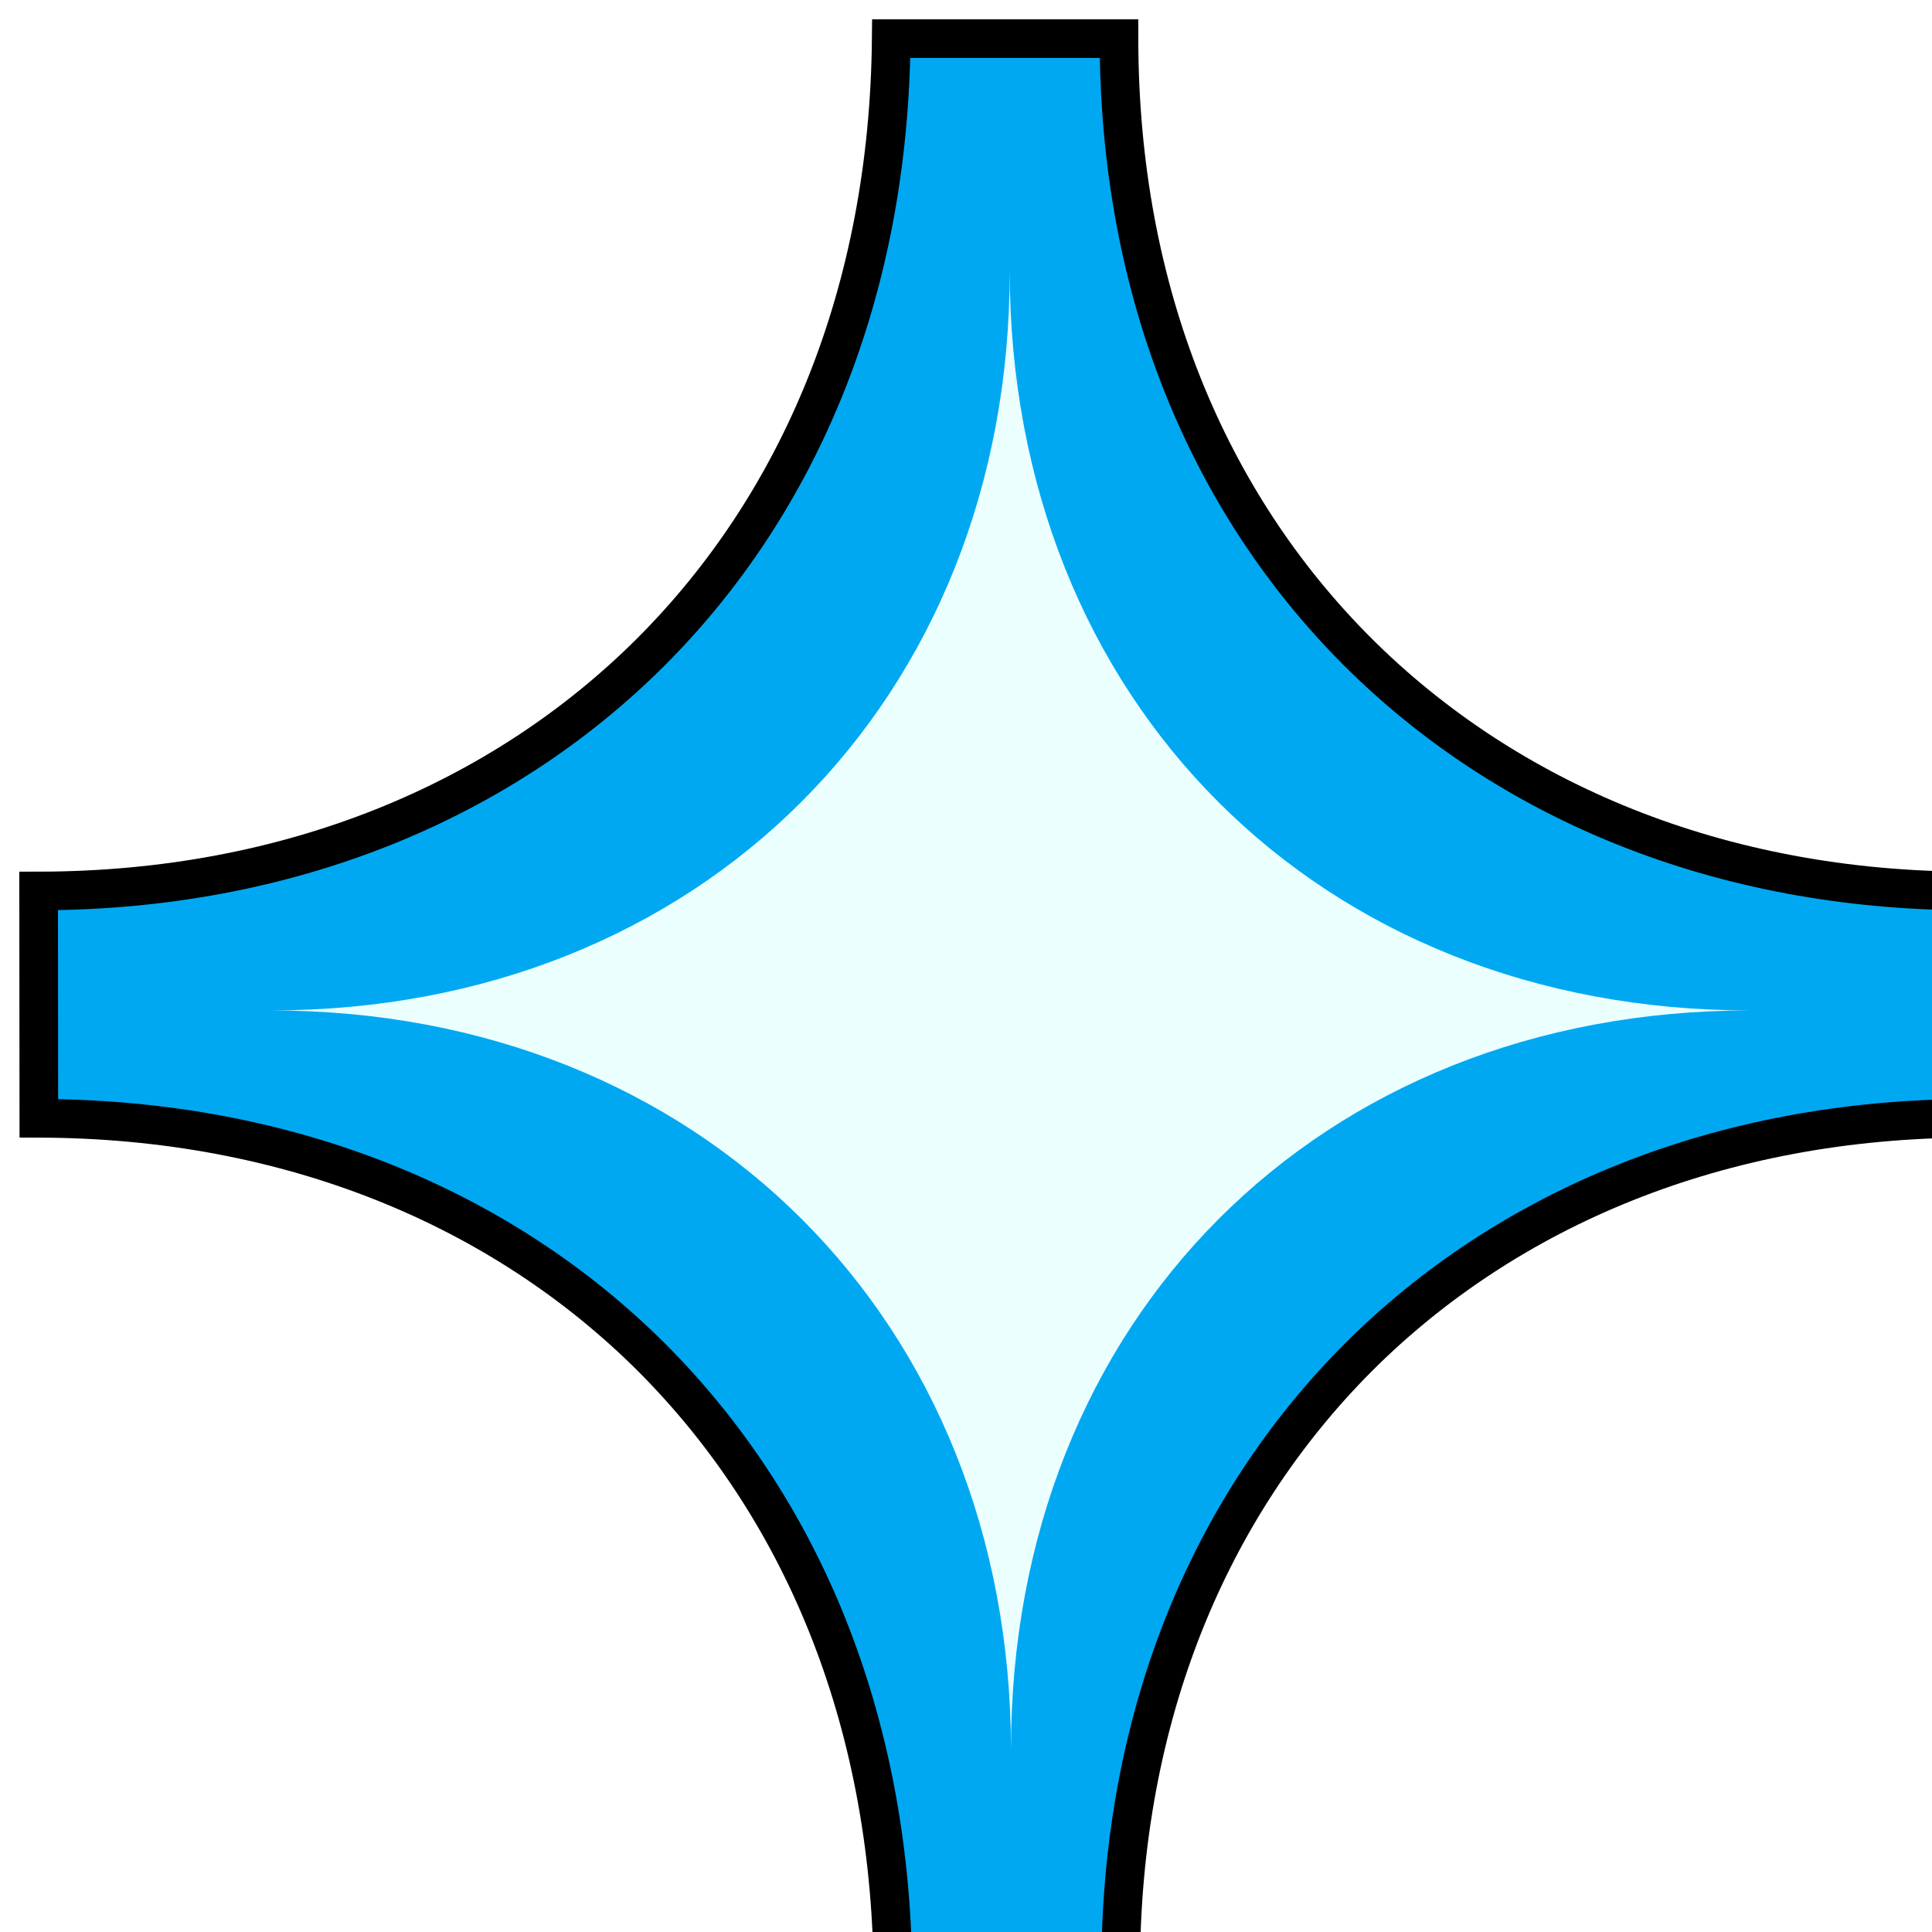
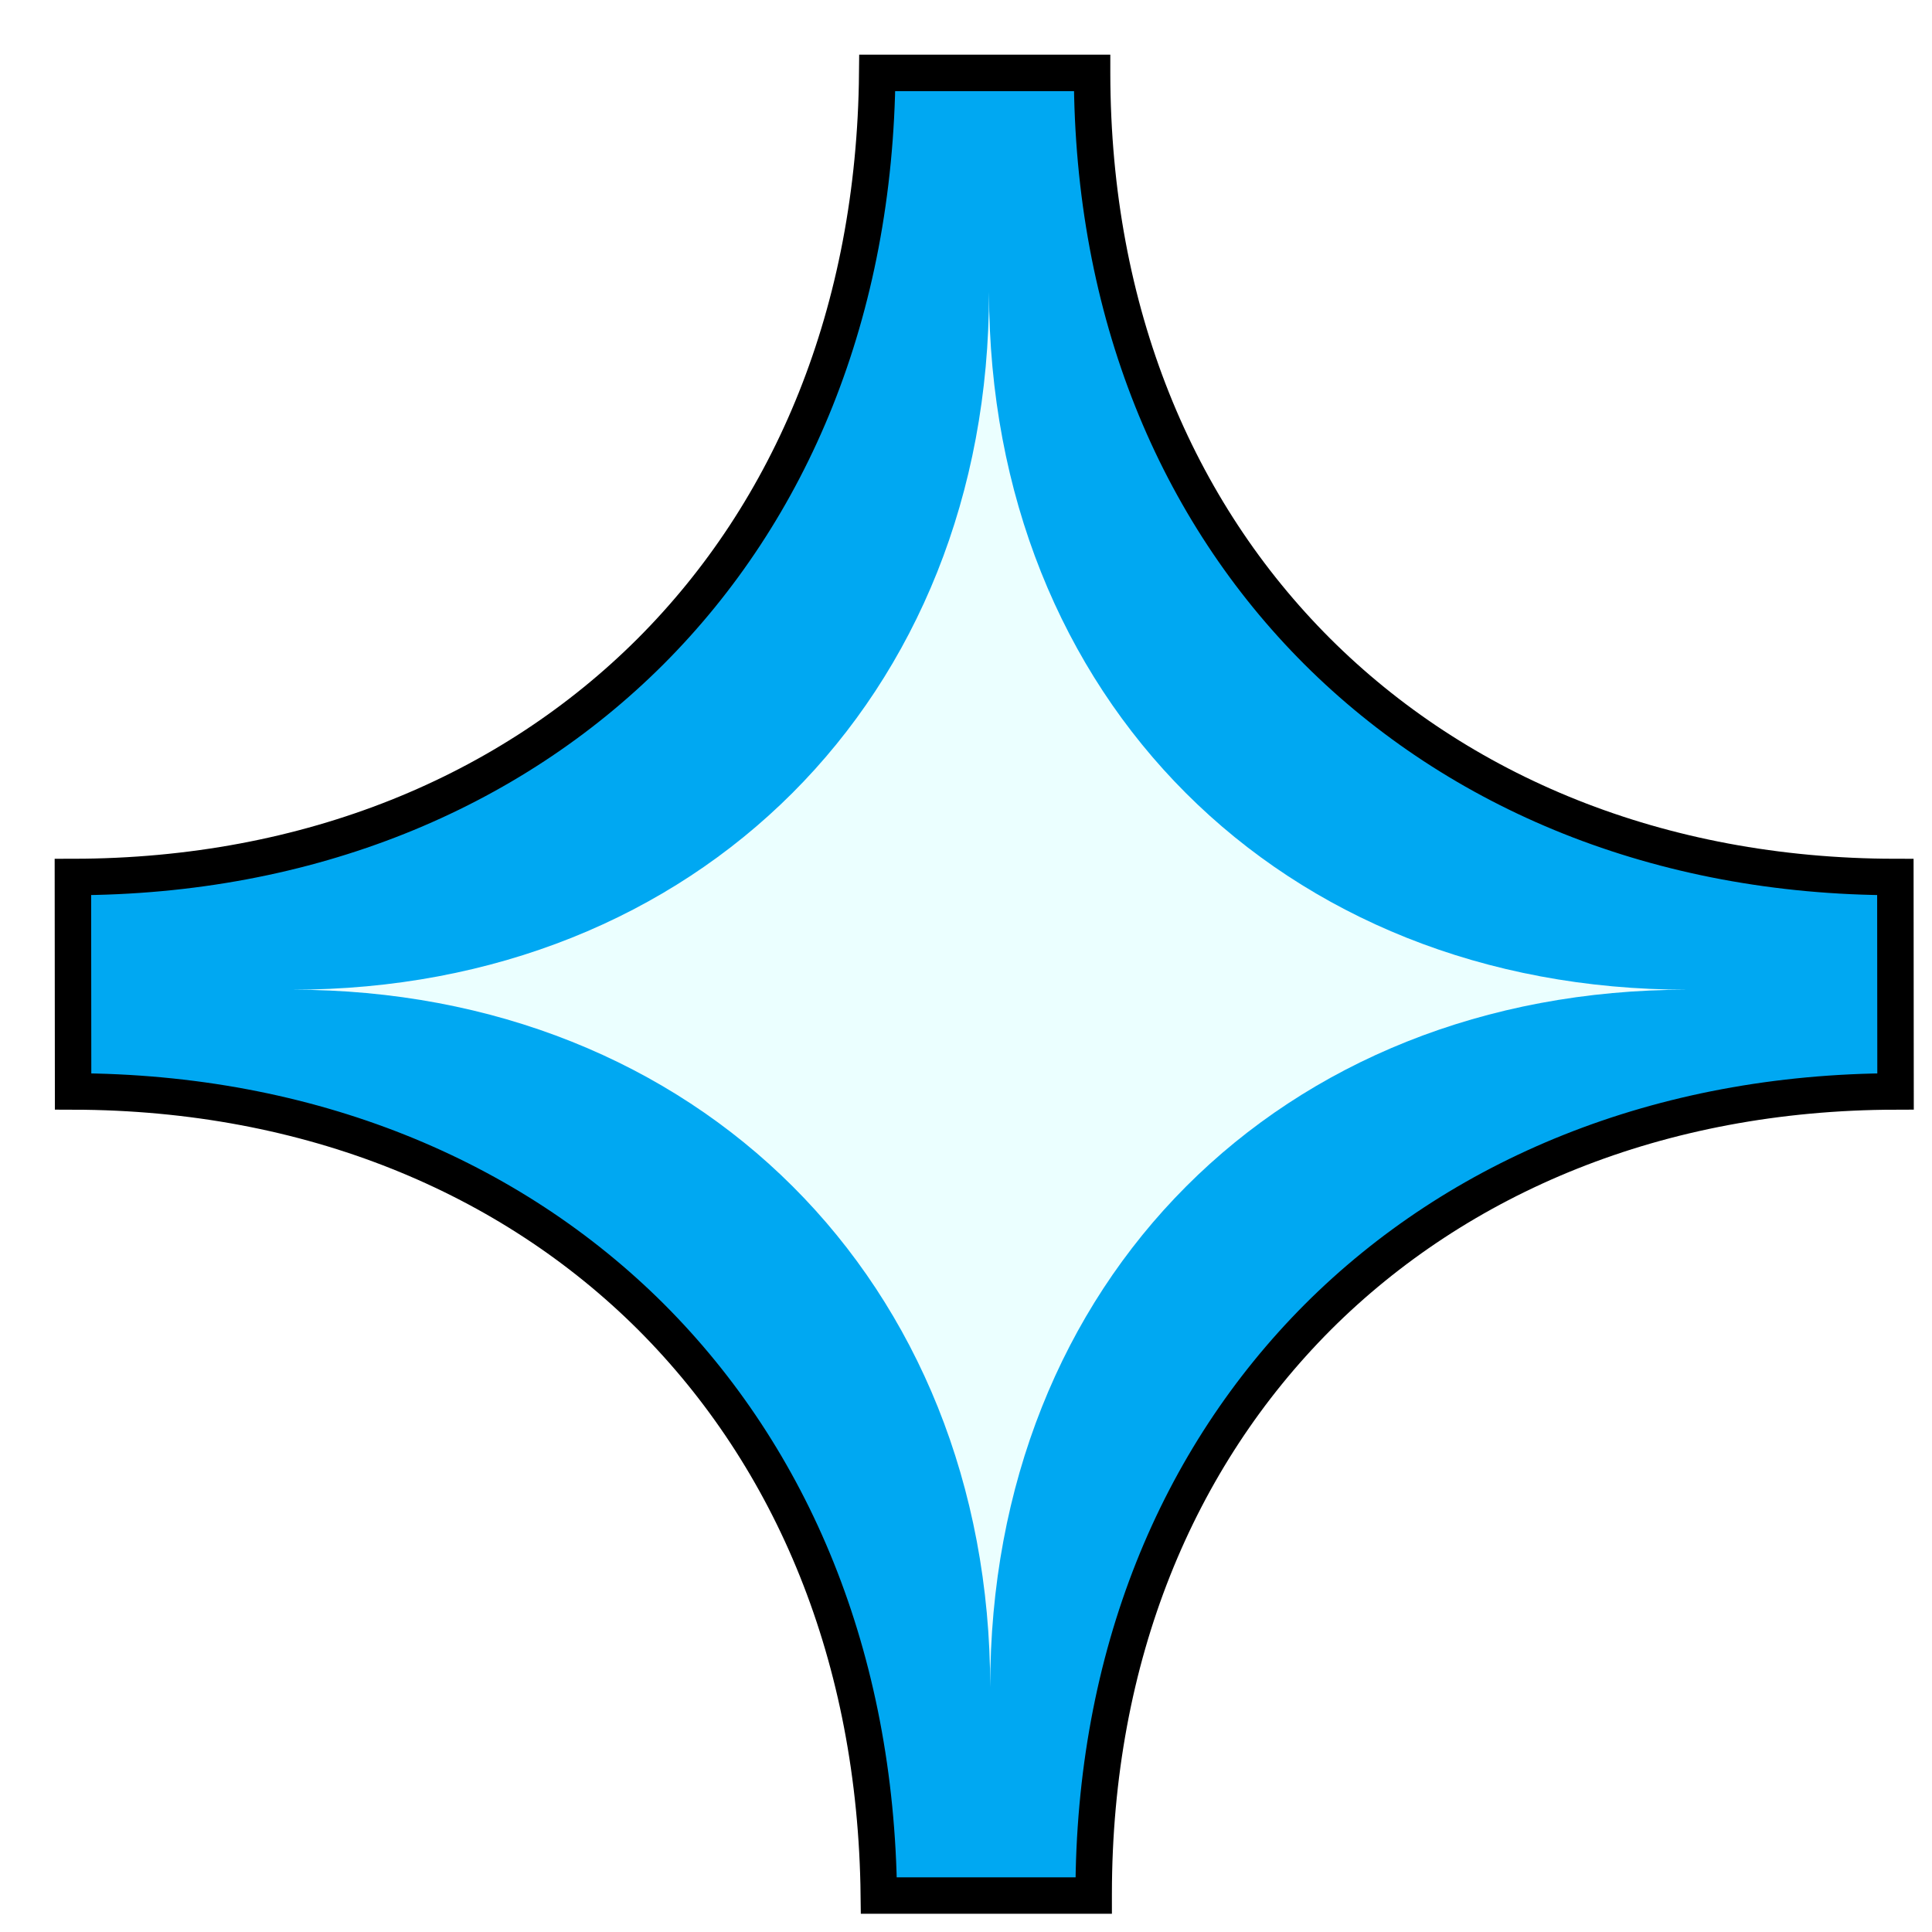
- <svg xmlns="http://www.w3.org/2000/svg" viewBox="0 0 500 500" width="500" height="500">
-   <g style="fill-rule:evenodd;clip-rule:evenodd;stroke-linejoin:miter;stroke-miterlimit:10;" transform="translate(10,10)">
+ <svg xmlns="http://www.w3.org/2000/svg" viewBox="0 0 530 530" width="500" height="500">
+   <g style="fill-rule:evenodd;clip-rule:evenodd;stroke-linejoin:miter;stroke-miterlimit:10;" transform="translate(20,20)">
    <path d="M279.589,0.001L279.589,0.001L279.589,0.186C279.69,65.765 302.763,120.134 341.374,158.71C380.022,197.255 434.914,220.517 499.949,220.584L499.949,220.584L499.975,250L499.974,250L500,279.416C434.966,279.551 380.114,302.746 341.534,341.29C303.031,379.893 280.06,434.189 280.025,499.607C280.026,499.738 280.026,499.869 280.026,500L221.088,500C220.354,434.406 197.273,379.97 158.626,341.29C119.978,302.746 65.085,279.551 0.051,279.416L0,220.584C65.034,220.517 119.886,197.254 158.466,158.71C197.047,120.097 220.032,65.661 220.652,-0L279.589,-0L279.589,0.001Z" style="fill:#00a8f2; stroke:#000; stroke-width:10;fill-rule:nonzero;" />
    <path d="M442.832,251.5C331.339,251.5 251.549,331.63 251.646,442.871C251.549,331.631 171.101,251.5 60.126,251.5C171.1,251.5 251.41,171.421 251.312,60.129C251.409,171.421 331.339,251.5 442.832,251.5Z" style="fill:#ebffff;fill-rule:nonzero; stroke:#000; stroke-width:0;" />
  </g>
</svg>
